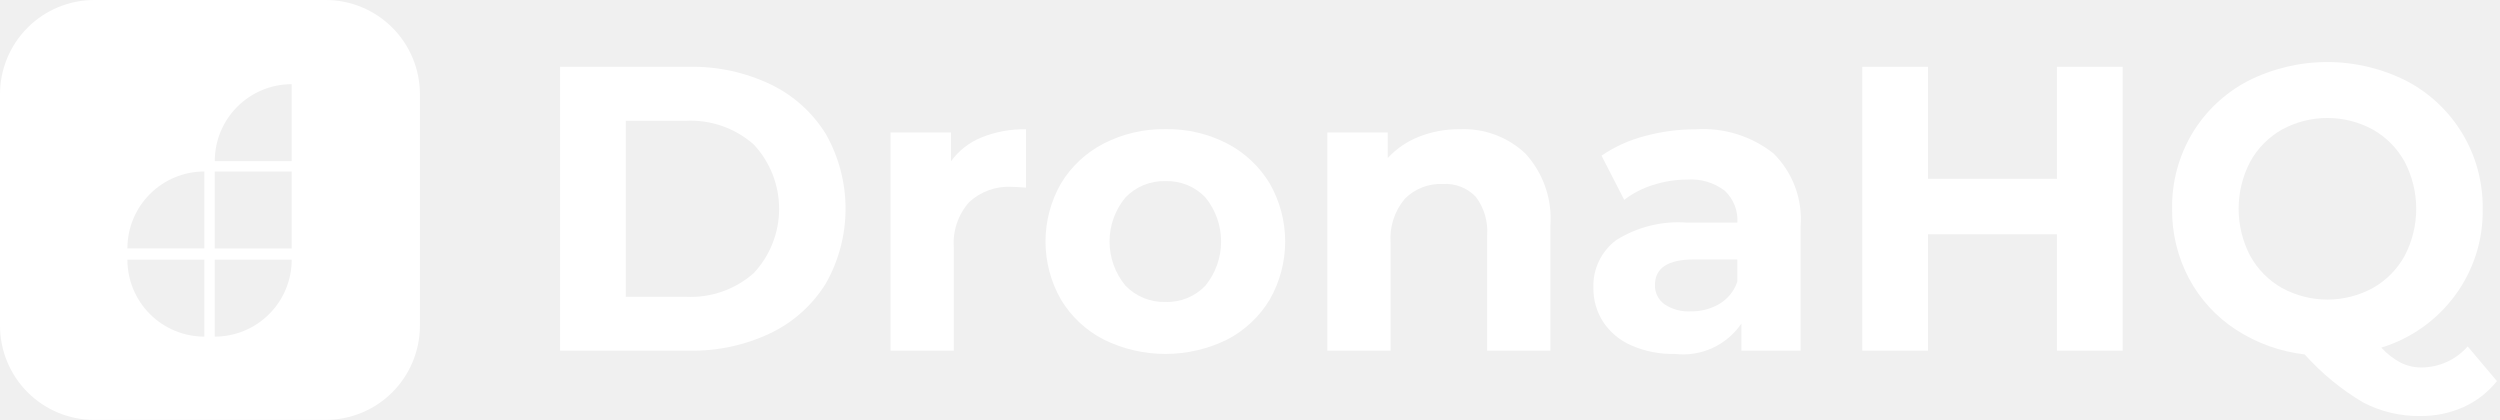
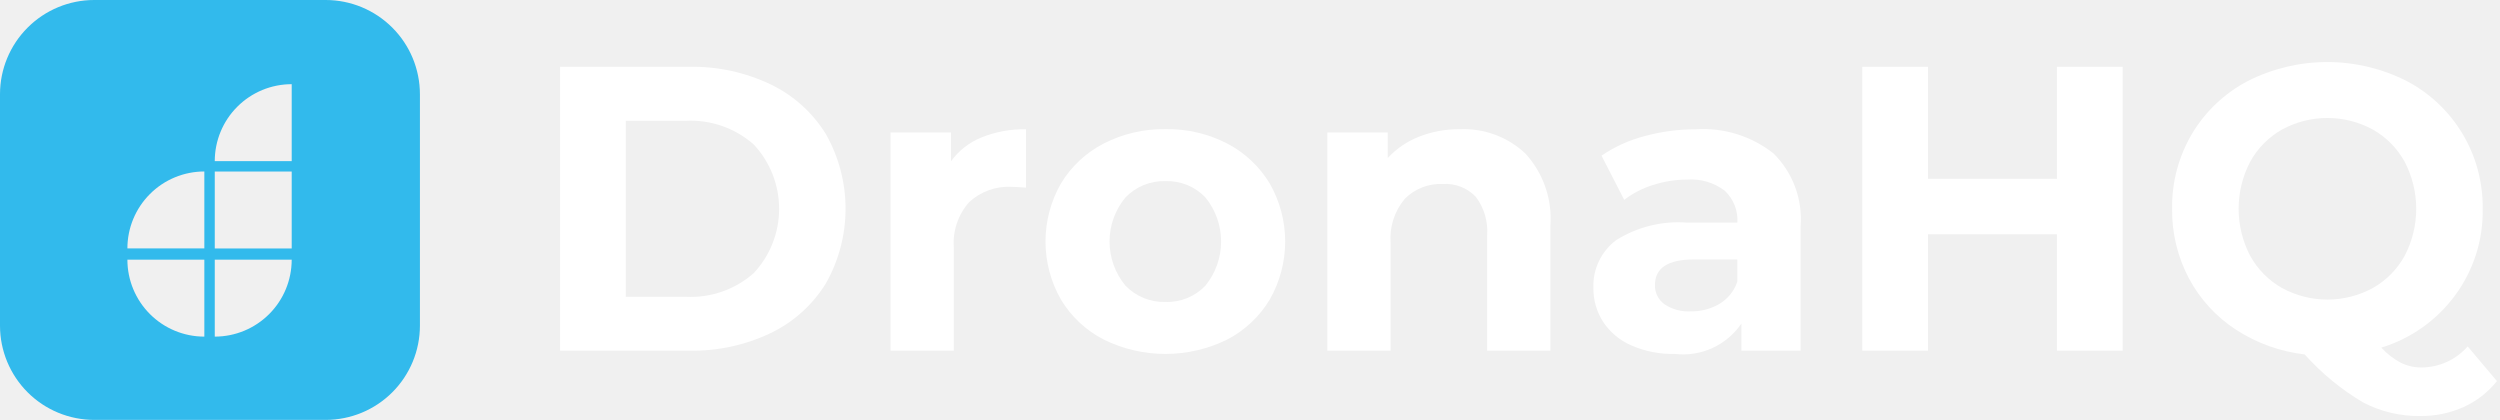
<svg xmlns="http://www.w3.org/2000/svg" width="125" height="21" viewBox="0 0 125 21" fill="none">
  <path d="M28.003 3.34H34.451C35.863 3.312 37.262 3.614 38.537 4.222C39.675 4.769 40.632 5.631 41.295 6.706C41.94 7.844 42.278 9.129 42.278 10.437C42.278 11.745 41.94 13.03 41.295 14.168C40.632 15.243 39.675 16.105 38.537 16.652C37.262 17.26 35.863 17.562 34.451 17.534H28.003V3.34ZM34.289 14.84C35.534 14.904 36.754 14.479 37.689 13.654C38.503 12.782 38.956 11.633 38.956 10.44C38.956 9.247 38.503 8.098 37.689 7.226C36.754 6.401 35.534 5.976 34.289 6.04H31.289V14.84H34.289Z" fill="white" />
  <path d="M49.081 6.869C49.786 6.587 50.541 6.449 51.301 6.463V9.383C50.949 9.356 50.712 9.343 50.591 9.342C50.203 9.32 49.815 9.376 49.449 9.506C49.084 9.637 48.748 9.839 48.462 10.102C48.186 10.411 47.976 10.772 47.844 11.164C47.711 11.556 47.659 11.97 47.691 12.383V17.534H44.528V6.623H47.549V8.063C47.937 7.529 48.468 7.115 49.081 6.869V6.869Z" fill="white" />
  <path d="M55.185 16.977C54.3 16.522 53.559 15.83 53.046 14.977C52.541 14.094 52.275 13.094 52.275 12.077C52.275 11.06 52.541 10.06 53.046 9.177C53.559 8.324 54.3 7.632 55.185 7.177C56.141 6.687 57.203 6.44 58.277 6.457C59.348 6.439 60.407 6.686 61.359 7.177C62.24 7.634 62.977 8.327 63.488 9.177C63.993 10.06 64.259 11.06 64.259 12.077C64.259 13.094 63.993 14.094 63.488 14.977C62.977 15.828 62.24 16.52 61.359 16.977C60.399 17.451 59.342 17.697 58.272 17.697C57.201 17.697 56.144 17.451 55.184 16.977H55.185ZM60.275 14.277C60.78 13.655 61.055 12.878 61.055 12.077C61.055 11.276 60.78 10.499 60.275 9.877C60.019 9.606 59.708 9.393 59.363 9.252C59.018 9.11 58.648 9.044 58.275 9.056C57.902 9.045 57.53 9.112 57.184 9.253C56.839 9.395 56.526 9.607 56.268 9.877C55.757 10.496 55.477 11.274 55.477 12.077C55.477 12.88 55.757 13.658 56.268 14.277C56.526 14.547 56.839 14.759 57.184 14.901C57.53 15.042 57.902 15.109 58.275 15.098C58.647 15.111 59.018 15.044 59.362 14.903C59.707 14.762 60.017 14.55 60.274 14.28L60.275 14.277Z" fill="white" />
  <path d="M76.273 7.68C76.715 8.165 77.054 8.735 77.269 9.356C77.483 9.976 77.569 10.634 77.52 11.289V17.534H74.357V11.775C74.41 11.082 74.209 10.393 73.789 9.839C73.579 9.619 73.323 9.447 73.039 9.337C72.755 9.227 72.45 9.18 72.146 9.2C71.794 9.183 71.443 9.24 71.115 9.368C70.786 9.495 70.488 9.69 70.24 9.94C69.725 10.553 69.47 11.342 69.53 12.14V17.534H66.367V6.623H69.388V7.9C69.821 7.431 70.355 7.067 70.949 6.835C71.601 6.579 72.297 6.452 72.997 6.46C73.597 6.434 74.196 6.529 74.758 6.738C75.321 6.948 75.836 7.268 76.273 7.68V7.68Z" fill="white" />
  <path d="M88.673 7.67C89.15 8.142 89.519 8.712 89.753 9.34C89.988 9.969 90.082 10.641 90.031 11.31V17.535H87.071V16.176C86.709 16.709 86.207 17.133 85.621 17.401C85.035 17.669 84.386 17.772 83.746 17.697C82.997 17.715 82.253 17.57 81.566 17.271C80.993 17.023 80.504 16.614 80.157 16.095C79.831 15.588 79.662 14.997 79.67 14.395C79.652 13.933 79.747 13.474 79.947 13.057C80.146 12.64 80.445 12.278 80.816 12.002C81.872 11.341 83.112 11.036 84.355 11.13H86.869C86.887 10.835 86.841 10.539 86.732 10.264C86.623 9.989 86.455 9.741 86.24 9.538C85.701 9.127 85.03 8.929 84.354 8.98C83.772 8.98 83.194 9.072 82.641 9.253C82.124 9.412 81.64 9.663 81.211 9.993L80.076 7.783C80.728 7.338 81.451 7.009 82.215 6.81C83.05 6.58 83.913 6.464 84.78 6.465C86.182 6.371 87.569 6.8 88.673 7.67V7.67ZM85.973 15.193C86.392 14.942 86.708 14.551 86.865 14.088V12.973H84.695C83.397 12.973 82.748 13.399 82.748 14.25C82.742 14.437 82.782 14.623 82.866 14.791C82.949 14.959 83.072 15.104 83.225 15.213C83.611 15.47 84.07 15.594 84.533 15.568C85.039 15.578 85.539 15.448 85.976 15.193H85.973Z" fill="white" />
  <path d="M106.133 3.34V17.534H102.848V11.714H96.4V17.534H93.115V3.34H96.4V8.94H102.848V3.34H106.133Z" fill="white" />
  <path d="M124.847 19.055C124.4 19.614 123.826 20.06 123.174 20.355C122.495 20.657 121.758 20.809 121.015 20.801C120.02 20.815 119.038 20.582 118.156 20.122C117.065 19.477 116.08 18.667 115.236 17.722C114.01 17.581 112.834 17.157 111.799 16.485C110.81 15.843 110.001 14.96 109.447 13.92C108.88 12.849 108.59 11.653 108.605 10.442C108.585 9.12 108.931 7.819 109.605 6.681C110.272 5.567 111.234 4.659 112.383 4.055C113.616 3.429 114.98 3.102 116.363 3.102C117.746 3.102 119.109 3.429 120.342 4.055C121.502 4.666 122.471 5.586 123.14 6.713C123.809 7.84 124.153 9.131 124.134 10.442C124.163 12.002 123.674 13.528 122.745 14.781C121.829 16.02 120.539 16.931 119.065 17.381C119.346 17.689 119.679 17.946 120.048 18.141C120.367 18.297 120.717 18.376 121.072 18.374C121.51 18.372 121.943 18.278 122.342 18.096C122.74 17.914 123.096 17.65 123.384 17.32L124.847 19.055ZM112.508 12.789C112.879 13.464 113.43 14.022 114.1 14.401C114.797 14.78 115.578 14.979 116.371 14.979C117.164 14.979 117.945 14.78 118.642 14.401C119.312 14.022 119.863 13.464 120.234 12.789C120.613 12.064 120.811 11.257 120.811 10.439C120.811 9.621 120.613 8.814 120.234 8.089C119.863 7.414 119.312 6.856 118.642 6.477C117.945 6.098 117.164 5.899 116.371 5.899C115.578 5.899 114.797 6.098 114.1 6.477C113.43 6.856 112.879 7.414 112.508 8.089C112.129 8.814 111.931 9.621 111.931 10.439C111.931 11.257 112.129 12.064 112.508 12.789V12.789Z" fill="white" />
-   <path fill-rule="evenodd" clip-rule="evenodd" d="M20.996 16.285V4.711C20.995 3.462 20.499 2.264 19.615 1.381C18.732 0.497 17.534 0.001 16.285 0H4.711C3.462 0.001 2.264 0.497 1.381 1.381C0.497 2.264 0.001 3.462 0 4.711V16.285C0.001 17.534 0.498 18.732 1.381 19.615C2.264 20.498 3.462 20.994 4.711 20.995H16.285C17.534 20.994 18.732 20.498 19.615 19.615C20.498 18.732 20.995 17.534 20.996 16.285ZM14.585 4.209V8.056H10.738C10.738 7.036 11.143 6.057 11.865 5.336C12.586 4.614 13.565 4.209 14.585 4.209ZM10.738 16.831V12.984H14.585C14.585 14.004 14.18 14.983 13.458 15.704C12.737 16.426 11.758 16.831 10.738 16.831ZM10.217 12.984H6.37C6.37 14.004 6.775 14.983 7.497 15.704C8.218 16.426 9.197 16.831 10.217 16.831V12.984ZM10.217 8.574V12.421H6.37C6.37 11.401 6.775 10.422 7.497 9.701C8.218 8.979 9.197 8.574 10.217 8.574ZM14.585 12.422H10.738V8.575H14.585V12.422Z" fill="white" />
+   <path fill-rule="evenodd" clip-rule="evenodd" d="M20.996 16.285V4.711C20.995 3.462 20.499 2.264 19.615 1.381C18.732 0.497 17.534 0.001 16.285 0H4.711C3.462 0.001 2.264 0.497 1.381 1.381C0.497 2.264 0.001 3.462 0 4.711V16.285C0.001 17.534 0.498 18.732 1.381 19.615C2.264 20.498 3.462 20.994 4.711 20.995H16.285C17.534 20.994 18.732 20.498 19.615 19.615C20.498 18.732 20.995 17.534 20.996 16.285ZM14.585 4.209V8.056H10.738C10.738 7.036 11.143 6.057 11.865 5.336C12.586 4.614 13.565 4.209 14.585 4.209ZM10.738 16.831V12.984H14.585C14.585 14.004 14.18 14.983 13.458 15.704C12.737 16.426 11.758 16.831 10.738 16.831ZM10.217 12.984H6.37C6.37 14.004 6.775 14.983 7.497 15.704C8.218 16.426 9.197 16.831 10.217 16.831V12.984ZM10.217 8.574V12.421H6.37C6.37 11.401 6.775 10.422 7.497 9.701C8.218 8.979 9.197 8.574 10.217 8.574ZM14.585 12.422H10.738V8.575H14.585V12.422Z" fill="#32BAEC" />
</svg>
